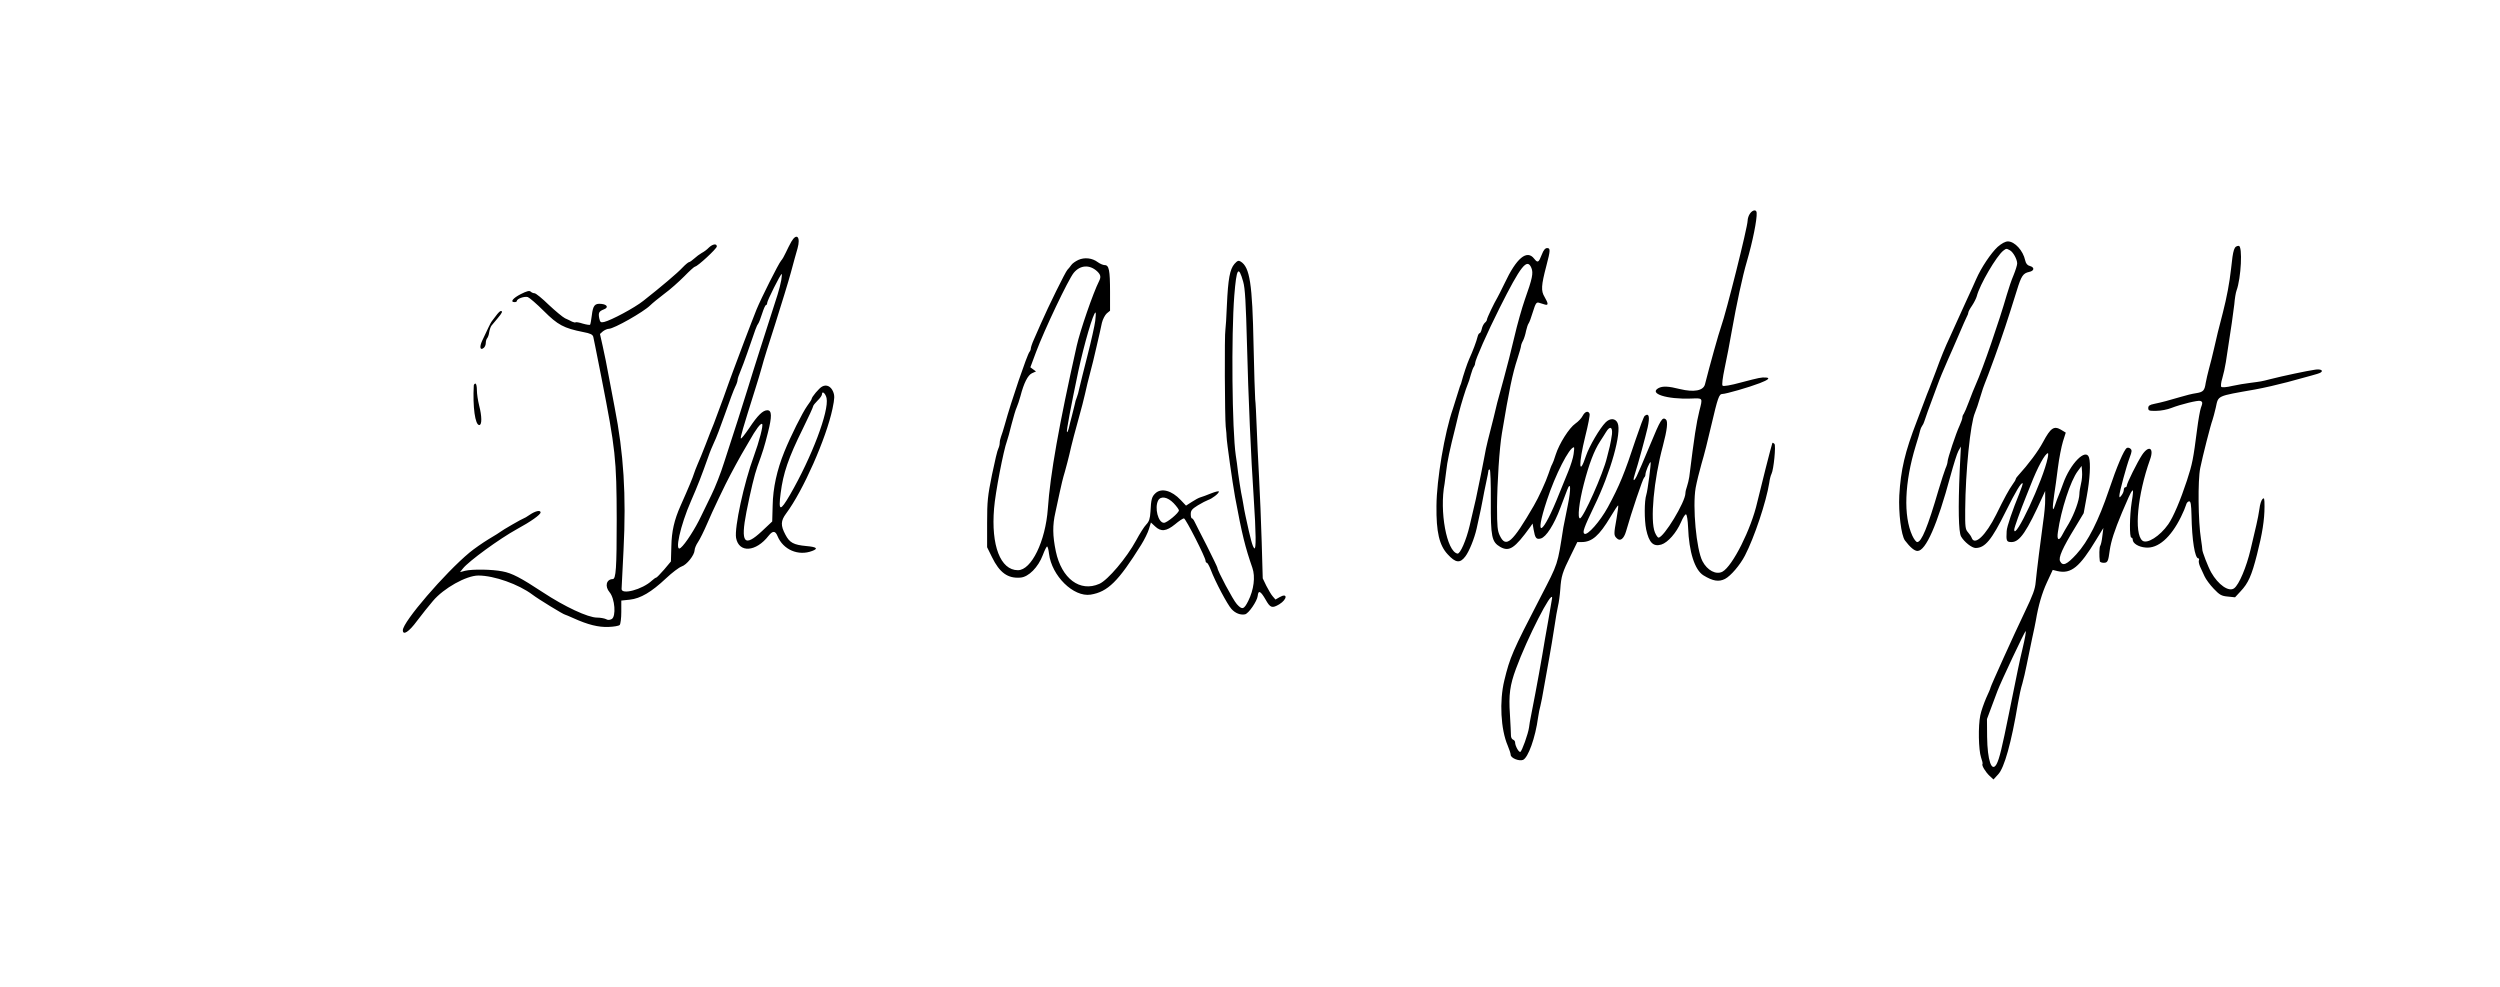
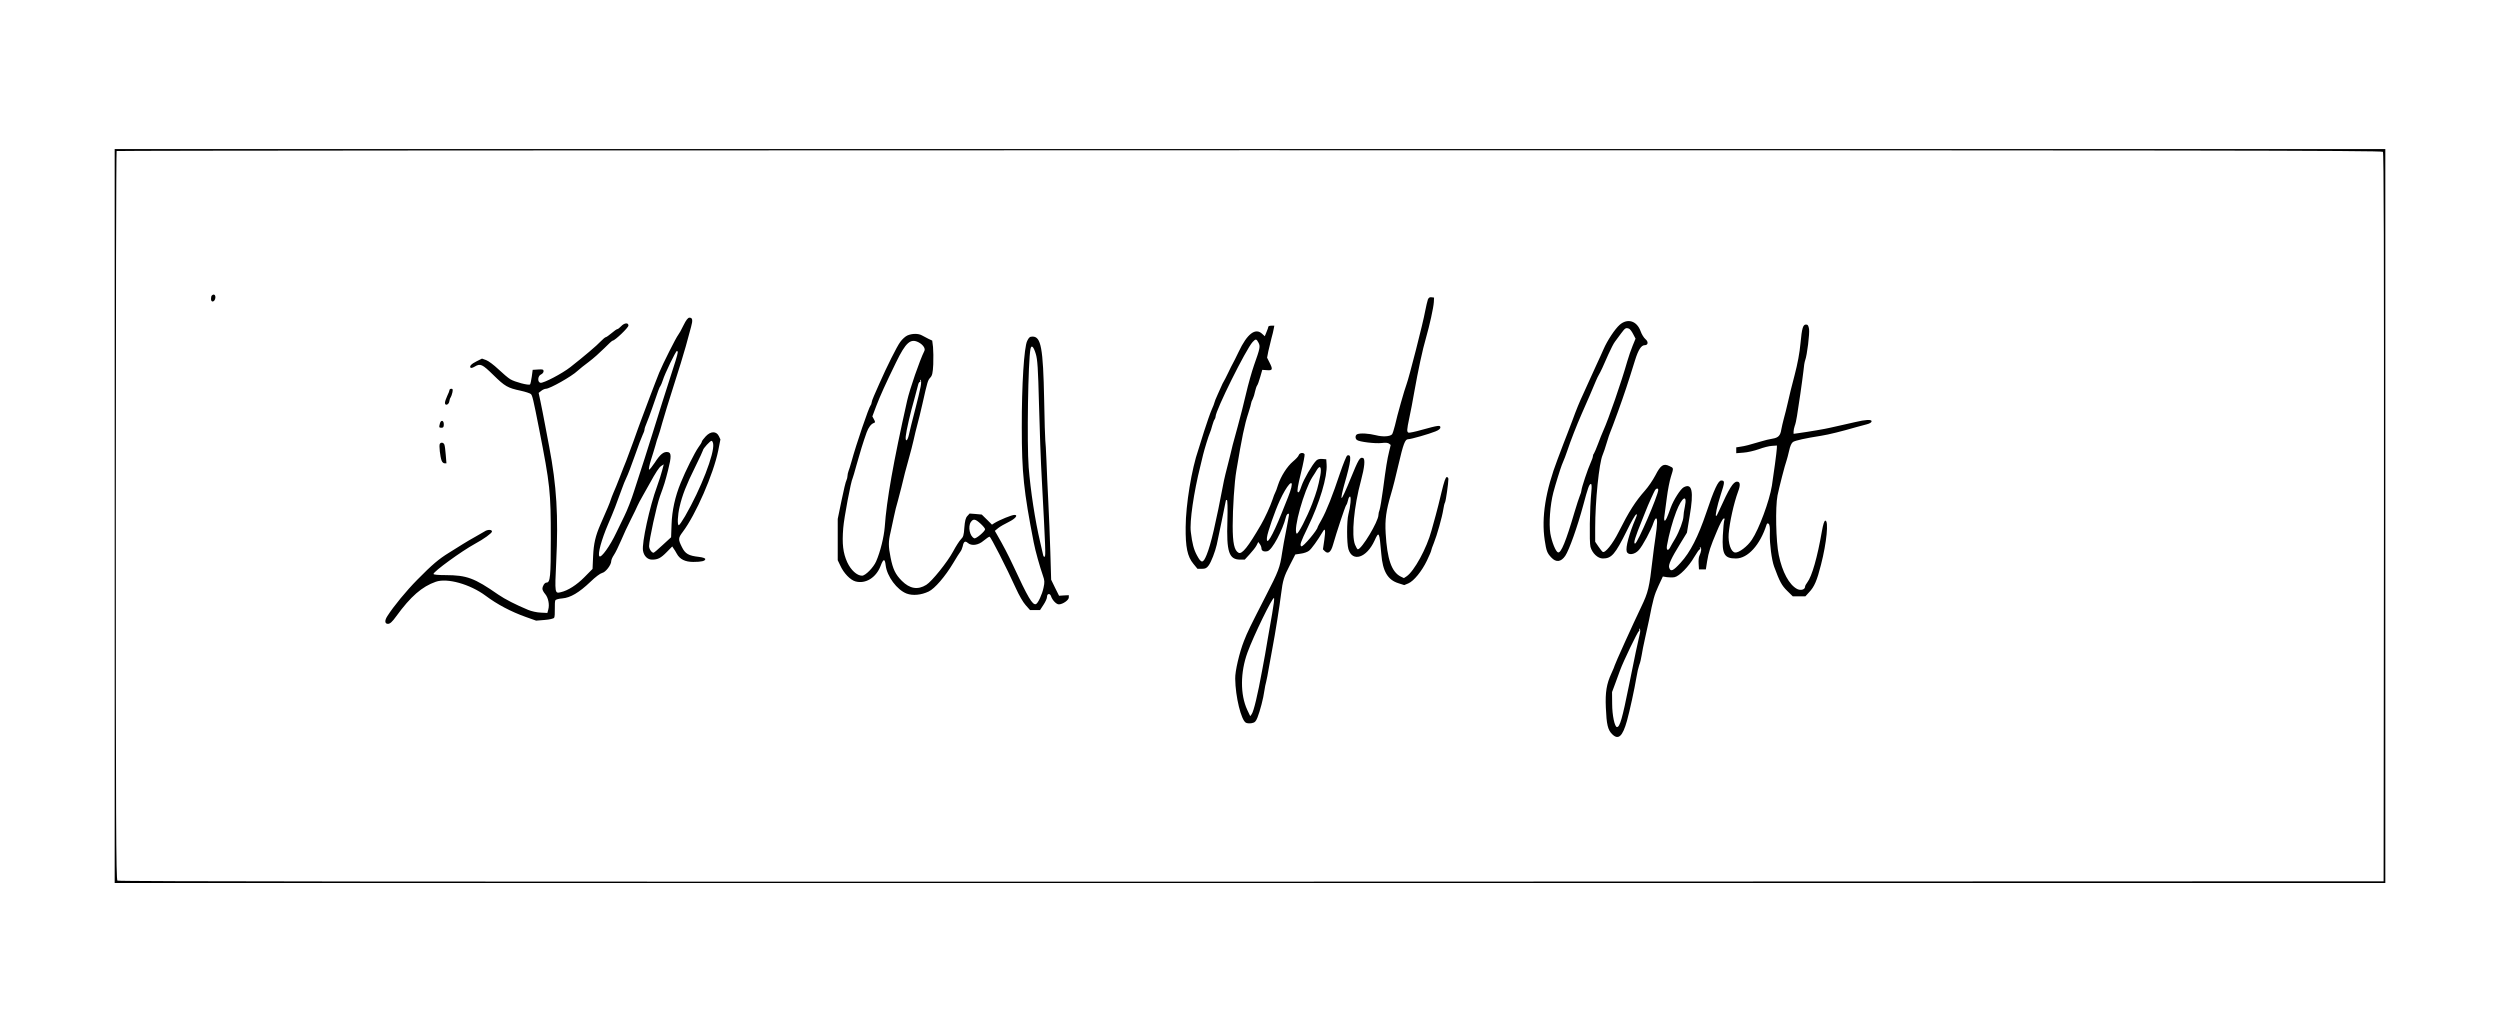
- <svg xmlns="http://www.w3.org/2000/svg" viewBox="0 0 1688 666" role="img" aria-label="The AI Agent Agent">
-   <g transform="translate(0,666) scale(0.1,-0.1)" fill="#000000" stroke="none">
-     <path d="M11816 5218 c-9 -12 -16 -34 -16 -48 -1 -47 -145 -621 -179 -715 -15 -41 -77 -263 -109 -390 -11 -43 -74 -55 -169 -32 -79 20 -116 21 -144 7 -69 -37 54 -77 219 -71 82 3 79 7 56 -84 -20 -81 -34 -171 -68 -445 -3 -20 -10 -48 -15 -63 -6 -16 -11 -37 -11 -47 0 -59 -146 -300 -182 -300 -5 0 -16 16 -24 35 -33 79 -8 355 54 585 29 110 35 165 20 178 -24 19 -36 -1 -107 -173 -39 -94 -79 -188 -90 -210 -22 -43 -28 -32 -11 19 18 54 71 249 85 310 16 73 9 100 -20 78 -6 -4 -32 -74 -60 -157 -76 -231 -110 -314 -189 -460 -52 -95 -137 -192 -158 -179 -15 9 -3 42 66 186 112 230 187 499 158 562 -15 33 -51 34 -81 4 -39 -39 -110 -160 -132 -225 -49 -148 -52 -58 -5 132 19 75 32 143 29 151 -9 23 -31 16 -47 -14 -8 -16 -30 -39 -49 -52 -42 -29 -109 -135 -133 -210 -9 -30 -20 -59 -24 -65 -4 -5 -15 -35 -25 -65 -16 -49 -67 -161 -99 -215 -145 -250 -188 -288 -229 -202 -16 32 -19 62 -19 195 1 165 16 396 33 497 49 293 71 401 105 504 13 40 24 79 24 85 0 6 6 23 14 37 7 14 16 43 20 65 5 21 12 44 17 50 5 6 18 41 29 78 18 58 24 67 41 62 10 -3 28 -9 39 -12 26 -8 25 6 -1 51 -25 41 -23 77 12 210 28 106 28 120 5 120 -12 0 -24 -13 -35 -42 -22 -57 -28 -60 -52 -30 -49 64 -120 5 -200 -166 -22 -45 -44 -89 -49 -97 -20 -33 -70 -137 -70 -147 0 -6 -6 -16 -14 -22 -8 -7 -18 -26 -21 -42 -4 -16 -10 -29 -15 -29 -4 0 -10 -10 -13 -22 -7 -31 -34 -102 -57 -152 -14 -32 -39 -105 -55 -166 -1 -3 -5 -12 -8 -20 -3 -8 -13 -40 -22 -70 -9 -30 -21 -66 -25 -80 -56 -161 -110 -478 -111 -656 -2 -176 19 -266 76 -327 53 -58 83 -62 119 -14 26 34 61 121 76 187 23 104 39 178 43 205 3 17 12 64 21 105 9 41 16 78 16 83 0 4 4 7 9 7 4 0 8 -96 7 -212 -1 -245 6 -277 64 -311 61 -34 97 -10 202 135 l16 23 7 -41 c10 -57 18 -68 48 -60 36 9 90 93 133 208 20 51 40 106 46 121 24 63 26 4 4 -103 -13 -63 -26 -131 -30 -150 -41 -260 -32 -235 -156 -475 -188 -363 -205 -403 -243 -560 -34 -140 -24 -330 23 -439 11 -26 20 -54 20 -62 0 -22 55 -45 83 -35 35 14 84 151 102 286 4 28 11 64 16 80 4 17 16 73 24 125 9 52 25 140 35 195 10 55 26 150 35 210 9 61 20 126 25 145 5 19 12 69 15 110 6 90 14 115 71 230 l44 90 29 0 c70 0 119 43 195 170 26 44 50 80 52 77 2 -2 -3 -41 -11 -88 -19 -105 -19 -114 1 -133 23 -24 48 -5 63 46 37 131 114 358 122 363 5 4 9 13 9 21 0 19 29 88 35 83 4 -5 -20 -193 -29 -219 -14 -42 -14 -171 -1 -235 19 -89 48 -118 102 -102 45 14 102 80 133 151 13 31 28 55 34 53 6 -2 12 -39 14 -88 6 -166 45 -288 104 -324 64 -39 103 -45 145 -24 39 20 102 94 135 158 63 121 144 364 164 491 3 24 10 51 15 60 15 29 31 192 20 203 -6 6 -12 9 -14 6 -3 -3 -85 -326 -102 -400 -41 -182 -167 -432 -235 -469 -43 -23 -103 9 -135 71 -41 78 -68 367 -46 495 7 38 25 112 40 164 16 52 45 167 65 255 45 192 53 215 76 215 23 0 180 45 252 73 58 22 73 36 41 38 -30 2 -44 -1 -166 -33 -73 -20 -121 -28 -126 -22 -6 5 0 52 14 119 13 61 35 173 48 250 32 180 72 369 102 470 39 134 69 283 66 328 -1 24 -27 21 -45 -5z m-1476 -367 c14 -35 7 -70 -45 -216 -19 -55 -51 -167 -70 -250 -19 -82 -51 -208 -71 -280 -20 -71 -40 -146 -45 -165 -4 -19 -15 -64 -24 -100 -40 -156 -47 -186 -52 -210 -2 -14 -18 -92 -34 -175 -28 -141 -37 -182 -76 -345 -23 -98 -64 -191 -82 -188 -73 14 -123 286 -87 473 2 11 7 49 11 85 6 60 24 145 62 295 8 33 19 78 24 100 12 49 47 163 59 190 5 11 15 40 21 65 7 25 16 49 21 54 4 6 8 16 8 24 0 21 84 211 165 372 144 287 186 340 215 271z m544 -1123 c-3 -24 -10 -61 -15 -83 -6 -22 -14 -56 -19 -75 -24 -105 -160 -409 -182 -410 -18 0 -6 109 26 232 35 135 69 225 110 288 13 19 30 47 40 63 26 43 45 35 40 -15z m-259 -134 c-3 -25 -20 -78 -36 -117 -17 -40 -43 -106 -60 -147 -113 -287 -175 -322 -84 -47 56 171 151 357 182 357 3 0 2 -21 -2 -46z m-145 -971 c0 -3 -12 -72 -26 -152 -14 -80 -33 -184 -40 -231 -8 -47 -19 -105 -23 -130 -5 -25 -16 -85 -25 -135 -9 -49 -22 -115 -28 -145 -6 -30 -13 -67 -14 -82 -6 -43 -48 -161 -59 -165 -11 -3 -35 42 -35 64 0 8 -6 16 -14 19 -8 3 -14 15 -14 27 0 12 -3 77 -7 144 -9 132 0 197 41 308 75 205 244 536 244 478z M5343 5028 c-10 -18 -27 -51 -37 -73 -10 -22 -24 -47 -32 -55 -18 -21 -134 -252 -166 -330 -14 -36 -52 -132 -83 -215 -31 -82 -64 -172 -75 -200 -10 -27 -40 -108 -65 -180 -26 -71 -55 -150 -65 -175 -11 -25 -35 -88 -55 -140 -20 -52 -45 -113 -55 -135 -9 -22 -21 -51 -25 -65 -6 -21 -35 -92 -90 -215 -43 -97 -60 -173 -62 -273 l-3 -103 -46 -55 c-26 -30 -50 -54 -53 -54 -4 0 -17 -9 -29 -20 -65 -61 -209 -99 -205 -55 1 11 7 128 13 260 19 375 1 654 -60 965 -5 25 -21 110 -36 190 -14 80 -35 181 -45 225 l-18 80 20 18 c12 9 30 17 40 17 34 0 235 114 279 158 14 14 57 49 95 78 39 28 99 82 135 118 35 36 68 66 73 66 16 0 147 121 147 136 0 21 -28 17 -54 -8 -12 -13 -34 -29 -48 -36 -14 -8 -37 -25 -51 -38 -14 -13 -30 -24 -35 -24 -4 0 -24 -16 -43 -36 -33 -36 -149 -134 -265 -225 -60 -48 -218 -132 -265 -143 -23 -5 -27 -2 -33 25 -7 37 -2 47 31 60 33 12 24 33 -16 37 -45 5 -57 -10 -65 -77 -4 -32 -9 -61 -12 -64 -3 -2 -25 1 -49 8 -24 8 -45 11 -48 9 -3 -3 -13 -1 -24 4 -10 5 -31 16 -48 23 -16 8 -65 49 -110 91 -44 43 -87 78 -96 78 -8 0 -20 5 -26 11 -8 8 -26 4 -67 -17 -53 -27 -74 -54 -41 -54 8 0 15 4 15 8 0 15 51 33 74 26 11 -4 60 -46 108 -94 94 -94 135 -116 266 -142 49 -9 64 -17 68 -33 4 -19 12 -56 55 -275 95 -485 102 -548 103 -955 0 -333 -5 -405 -27 -405 -43 -1 -55 -49 -21 -89 36 -43 45 -164 14 -181 -14 -7 -26 -8 -39 0 -11 5 -38 10 -60 10 -61 0 -219 74 -366 171 -149 98 -208 129 -272 141 -69 14 -204 16 -253 4 l-34 -9 20 25 c39 49 246 200 364 265 94 51 160 98 160 113 0 18 -35 10 -72 -15 -20 -14 -39 -25 -42 -25 -6 0 -150 -83 -156 -90 -3 -3 -39 -26 -80 -50 -41 -25 -100 -66 -130 -91 -166 -138 -450 -468 -450 -524 0 -38 41 -12 96 63 32 42 80 103 107 134 73 87 226 172 307 172 106 0 272 -59 365 -129 39 -30 211 -135 220 -135 2 0 28 -11 57 -24 97 -44 169 -62 237 -59 35 1 69 7 75 13 6 6 11 46 11 88 l0 77 57 6 c73 8 146 51 245 144 40 38 88 74 105 80 35 11 87 77 88 110 0 11 10 36 23 55 13 19 41 76 62 125 33 79 126 273 157 330 6 11 23 42 37 69 14 26 31 55 36 65 6 9 29 50 53 91 46 82 79 126 88 117 9 -8 -20 -119 -56 -217 -67 -182 -132 -483 -120 -552 19 -103 134 -96 220 15 28 35 45 34 60 -3 38 -92 141 -136 234 -100 43 16 30 27 -39 33 -87 8 -114 23 -142 77 -33 62 -32 93 5 143 114 152 271 508 313 707 15 72 15 89 4 116 -15 36 -45 50 -74 34 -20 -10 -71 -71 -71 -84 0 -3 -13 -25 -30 -47 -32 -45 -112 -205 -154 -309 -50 -123 -77 -245 -79 -363 l-3 -108 -69 -65 c-120 -112 -146 -81 -105 130 29 145 54 250 74 306 38 105 46 130 71 229 28 110 27 151 -4 151 -30 0 -65 -34 -122 -120 -30 -44 -55 -76 -57 -70 -3 9 12 62 98 335 16 50 36 117 45 150 8 33 49 164 90 290 40 127 88 282 105 345 17 63 37 137 45 163 22 78 -6 107 -42 45z m-68 -260 c-4 -23 -15 -67 -25 -98 -78 -243 -166 -517 -200 -630 -43 -138 -87 -277 -161 -503 -22 -71 -61 -170 -86 -220 -25 -51 -56 -114 -69 -142 -39 -83 -107 -189 -138 -214 -44 -37 -3 151 70 317 45 103 71 170 116 297 11 33 30 78 40 99 11 21 44 107 73 190 29 84 60 166 69 184 9 17 16 38 16 46 0 9 9 35 19 58 10 24 31 79 46 123 58 170 65 188 74 199 5 6 17 37 27 69 10 31 21 57 26 57 4 0 8 7 8 15 0 15 90 195 98 195 2 0 1 -19 -3 -42z m306 -796 c18 -87 -100 -399 -247 -653 -67 -115 -79 -113 -63 11 17 135 52 238 150 436 38 77 69 145 69 150 0 6 14 23 30 39 17 16 30 35 30 43 0 26 24 6 31 -26z M13488 4993 c-45 -42 -111 -140 -145 -218 -12 -27 -38 -86 -59 -130 -20 -44 -50 -109 -66 -145 -16 -36 -40 -87 -52 -115 -33 -70 -60 -136 -96 -235 -18 -47 -37 -98 -44 -115 -7 -16 -22 -55 -33 -85 -12 -30 -34 -91 -51 -135 -80 -207 -108 -327 -118 -500 -6 -116 13 -270 38 -304 35 -46 64 -71 85 -71 56 0 134 178 222 505 21 77 45 154 54 170 l17 30 -8 -160 c-11 -257 -8 -416 9 -447 21 -37 73 -78 98 -78 64 0 108 53 205 249 66 133 104 196 113 188 2 -3 -8 -33 -22 -68 -46 -112 -85 -226 -86 -255 -4 -67 -1 -74 33 -74 55 0 103 70 211 310 l16 35 0 -57 c1 -32 -6 -101 -14 -155 -13 -91 -45 -346 -50 -403 -4 -48 -18 -86 -75 -205 -72 -150 -230 -500 -230 -508 0 -4 -13 -35 -29 -69 -15 -35 -34 -88 -40 -118 -15 -71 -12 -234 5 -284 8 -22 12 -41 10 -44 -8 -8 20 -55 48 -81 l26 -24 32 35 c41 43 89 214 133 478 8 47 21 108 30 135 8 28 21 84 29 125 8 41 24 120 36 175 12 55 24 111 26 125 17 102 42 187 75 258 l39 84 32 -8 c92 -21 150 27 261 211 l49 80 -7 -55 c-3 -30 -10 -59 -14 -65 -7 -8 -8 -70 -3 -105 1 -5 13 -10 26 -10 27 0 31 9 41 85 9 61 31 131 83 255 76 180 85 189 65 68 -14 -90 -16 -238 -2 -238 5 0 9 -6 9 -13 0 -26 39 -50 87 -54 84 -8 170 67 239 207 15 30 30 66 34 80 3 14 13 25 21 25 11 0 14 -20 16 -95 3 -168 23 -290 46 -290 5 0 7 -6 4 -13 -3 -8 1 -27 8 -43 7 -16 21 -45 30 -65 9 -20 37 -58 62 -84 40 -42 52 -49 95 -53 l49 -5 38 41 c51 54 74 105 110 247 36 140 51 235 51 325 0 56 -2 62 -14 50 -8 -8 -17 -37 -20 -64 -4 -28 -13 -77 -21 -110 -8 -34 -25 -108 -39 -166 -28 -119 -78 -238 -111 -262 -36 -27 -108 24 -155 107 -21 37 -62 143 -60 155 1 3 -4 34 -9 70 -19 118 -22 396 -5 480 16 79 70 291 83 325 4 11 14 49 22 83 18 83 3 76 264 122 61 11 160 34 220 50 61 17 133 37 161 44 27 7 56 16 62 20 23 14 1 26 -36 20 -51 -7 -217 -42 -307 -65 -53 -14 -60 -15 -130 -24 -33 -4 -89 -13 -124 -21 -36 -9 -68 -11 -73 -6 -4 4 -2 30 7 58 8 27 19 76 24 109 38 246 50 329 57 390 3 39 10 80 15 93 31 83 42 302 15 302 -31 -1 -38 -21 -52 -156 -10 -91 -29 -193 -55 -294 -23 -85 -49 -193 -59 -240 -11 -47 -26 -110 -35 -140 -8 -30 -18 -73 -22 -95 -8 -53 -16 -62 -66 -70 -23 -3 -71 -15 -107 -26 -78 -23 -122 -35 -175 -46 -31 -6 -40 -13 -40 -28 0 -18 6 -20 55 -19 30 0 75 9 100 19 64 25 182 54 197 48 16 -6 16 -14 3 -48 -5 -14 -17 -79 -25 -143 -26 -202 -32 -234 -69 -347 -43 -131 -92 -247 -126 -295 -56 -80 -144 -136 -175 -110 -57 48 -33 309 52 547 29 79 -8 100 -54 31 -31 -47 -103 -191 -103 -208 0 -5 -4 -10 -10 -10 -5 0 -10 -8 -10 -17 0 -10 -7 -27 -15 -37 -13 -17 -15 -18 -15 -3 0 24 48 201 70 259 15 39 16 49 4 59 -7 6 -18 8 -24 4 -19 -12 -67 -124 -121 -285 -69 -204 -140 -346 -219 -432 -64 -70 -92 -83 -110 -48 -13 24 15 88 102 230 l57 95 21 115 c21 113 27 223 15 261 -21 66 -127 -41 -175 -177 -12 -33 -25 -68 -30 -79 -5 -11 -16 -40 -24 -65 -18 -55 -20 -27 -6 70 6 36 17 118 25 182 8 64 24 144 34 177 l19 60 -33 20 c-47 27 -69 12 -120 -83 -34 -64 -96 -147 -172 -231 -7 -7 -13 -17 -13 -20 0 -4 -8 -19 -19 -33 -27 -38 -57 -93 -113 -207 -70 -140 -145 -212 -165 -157 -3 9 -15 27 -26 39 -17 19 -19 36 -18 153 2 256 35 583 66 653 8 18 24 66 36 107 12 41 26 82 30 90 4 8 35 90 68 181 56 156 82 234 149 449 30 98 42 115 83 124 35 7 38 31 5 40 -17 4 -27 16 -32 38 -14 66 -70 127 -116 128 -18 0 -42 -13 -70 -37z m83 -23 c22 -12 49 -61 49 -89 0 -11 -11 -46 -24 -78 -14 -32 -34 -92 -46 -133 -51 -178 -163 -503 -209 -605 -10 -22 -31 -74 -46 -115 -15 -41 -32 -79 -36 -85 -5 -5 -9 -16 -9 -24 0 -8 -9 -33 -19 -55 -24 -51 -81 -222 -81 -243 0 -8 -6 -29 -14 -46 -7 -18 -28 -81 -46 -142 -75 -257 -116 -355 -145 -355 -7 0 -22 19 -33 43 -61 133 -53 359 23 607 15 47 28 93 30 104 2 10 8 23 13 30 5 6 12 20 15 31 5 18 27 79 87 240 19 53 39 100 74 180 13 28 44 100 70 160 26 61 51 118 56 127 6 10 10 22 10 27 0 6 11 27 25 47 14 21 28 49 32 63 19 78 135 275 180 309 20 15 20 15 44 2z m255 -1402 c-29 -146 -226 -568 -226 -484 0 13 41 127 81 226 12 30 25 64 30 75 46 119 98 215 117 215 2 0 2 -14 -2 -32z m225 -174 c-6 -24 -11 -55 -11 -71 -1 -41 -33 -131 -71 -197 -19 -31 -40 -68 -47 -82 -22 -40 -35 -29 -27 24 21 150 86 348 134 411 l26 35 3 -39 c2 -21 -1 -58 -7 -81z m-376 -1026 c-3 -18 -12 -60 -20 -93 -18 -74 -33 -148 -90 -430 -48 -237 -65 -308 -84 -344 -33 -60 -62 24 -64 184 l-1 120 28 75 c15 41 35 93 43 115 22 59 185 405 191 405 1 0 0 -15 -3 -32z M7281 4905 c-19 -9 -41 -24 -48 -35 -7 -10 -19 -25 -26 -32 -13 -13 -128 -246 -179 -363 -15 -33 -36 -81 -47 -107 -12 -26 -21 -54 -21 -61 0 -7 -4 -17 -9 -23 -15 -17 -124 -335 -166 -489 -9 -33 -21 -70 -26 -83 -5 -13 -9 -32 -9 -43 0 -10 -4 -27 -9 -37 -6 -9 -25 -89 -43 -177 -29 -143 -33 -178 -33 -325 l0 -165 33 -67 c51 -105 107 -145 192 -138 55 4 120 70 151 152 12 32 25 58 29 58 4 0 10 -22 13 -49 18 -149 165 -294 281 -276 116 19 187 89 341 336 22 35 46 84 53 108 l13 43 28 -26 c40 -38 76 -34 135 14 26 22 53 40 60 40 12 -1 147 -266 146 -287 0 -7 4 -13 9 -13 4 0 16 -21 26 -47 30 -80 113 -236 140 -265 26 -29 61 -42 91 -36 24 4 82 89 86 124 4 41 19 35 53 -24 32 -57 44 -61 93 -32 55 34 57 80 2 48 l-28 -16 -19 22 c-10 11 -29 44 -43 71 l-24 50 -7 245 c-4 135 -12 333 -18 440 -6 107 -13 260 -16 340 -3 80 -7 163 -10 185 -2 22 -7 186 -11 365 -8 414 -25 526 -87 564 -15 9 -22 6 -42 -16 -31 -36 -43 -101 -51 -278 -3 -80 -8 -154 -10 -165 -7 -31 -4 -594 2 -655 4 -30 6 -62 6 -70 1 -36 39 -304 57 -405 47 -254 69 -341 117 -479 21 -60 10 -148 -28 -224 -29 -58 -41 -61 -77 -21 -25 27 -131 226 -131 245 0 4 -32 70 -71 148 -40 77 -77 151 -83 163 -6 13 -14 23 -18 23 -5 0 -8 13 -8 29 0 24 8 34 48 59 26 16 58 32 69 36 27 9 73 44 73 57 0 5 -24 -1 -52 -12 -29 -12 -62 -24 -73 -27 -11 -3 -37 -17 -58 -31 l-39 -25 -36 38 c-60 64 -130 83 -170 46 -25 -23 -30 -41 -34 -125 -3 -47 -9 -66 -28 -86 -14 -14 -45 -63 -69 -108 -64 -118 -191 -268 -248 -293 -131 -58 -255 35 -294 219 -22 106 -23 176 -3 263 8 36 21 97 29 135 8 39 23 102 35 140 11 39 24 90 30 115 13 60 47 190 70 270 11 36 26 99 36 140 9 41 24 104 34 140 10 36 30 117 44 180 15 63 31 135 36 160 6 25 21 53 33 64 l22 18 0 127 c0 147 -7 181 -36 181 -11 0 -32 9 -47 20 -37 28 -89 34 -131 15z m127 -77 c24 -23 27 -38 13 -66 -40 -79 -128 -334 -151 -437 -120 -535 -179 -868 -195 -1100 -16 -220 -111 -415 -202 -415 -118 0 -182 167 -161 417 8 105 64 394 87 455 5 13 19 64 31 113 13 50 28 101 35 115 6 14 18 48 25 75 23 89 50 142 78 155 l27 12 -19 14 -19 14 38 102 c57 152 218 491 255 536 44 53 107 57 158 10z m986 -70 c13 -45 18 -138 26 -435 8 -325 27 -761 45 -1023 16 -242 17 -355 4 -342 -12 11 -24 55 -59 217 -6 28 -13 64 -15 80 -3 17 -9 53 -15 80 -5 28 -14 86 -20 130 -5 44 -12 98 -16 120 -25 171 -31 810 -10 1080 15 186 28 206 60 93z m-999 -265 c-4 -31 -27 -135 -52 -232 -25 -97 -49 -196 -55 -221 -5 -25 -13 -54 -18 -65 -5 -11 -11 -31 -13 -45 -3 -14 -12 -50 -20 -80 -8 -30 -18 -68 -21 -84 -4 -15 -9 -26 -12 -23 -5 5 27 174 77 412 39 181 101 395 116 395 3 0 2 -26 -2 -57z m529 -1230 c20 -21 36 -43 36 -49 0 -17 -80 -84 -101 -84 -39 0 -65 101 -39 151 18 32 63 24 104 -18z M3349 4528 c-13 -18 -26 -35 -29 -38 -5 -5 -27 -50 -65 -132 -19 -41 -13 -67 11 -47 8 6 14 21 14 33 0 12 4 26 9 32 5 5 12 23 14 41 3 17 10 38 16 45 6 7 24 29 41 49 32 38 36 49 21 49 -5 0 -20 -15 -32 -32z M3199 4058 c-8 -145 9 -268 37 -268 19 0 18 60 -1 133 -8 32 -15 78 -15 102 0 25 -4 45 -10 45 -5 0 -10 -6 -11 -12z" />
+ <svg xmlns="http://www.w3.org/2000/svg" viewBox="0 0 2180 900" role="img" aria-label="The AI Agent Agent">
+   <g transform="translate(0,900) scale(0.1,-0.1)" fill="#000000" stroke="none">
+     <path d="M1000 4500 l0 -3200 9900 0 9900 0 0 3200 0 3200 -9900 0 -9900 0 0 -3200z m19779 3176 c8 -10 10 -849 9 -3187 l-3 -3174 -9874 -3 c-7292 -1 -9877 1 -9887 9 -12 10 -14 529 -14 3184 0 1744 3 3175 7 3178 3 4 4449 7 9878 7 8292 0 9874 -2 9884 -14z M1847 6423 c-4 -3 -7 -17 -7 -30 0 -35 34 -26 38 10 3 26 -14 37 -31 20z M12451 6388 c-5 -13 -15 -59 -24 -103 -17 -97 -142 -585 -162 -636 -17 -44 -81 -268 -101 -359 -9 -36 -20 -70 -25 -77 -18 -20 -81 -24 -142 -8 -60 15 -133 20 -161 9 -19 -7 -21 -38 -3 -51 20 -16 161 -33 216 -26 32 4 56 2 64 -6 l14 -11 -14 -58 c-17 -70 -27 -132 -53 -329 -11 -84 -25 -164 -30 -179 -6 -14 -10 -34 -10 -44 0 -57 -146 -300 -180 -300 -4 0 -15 18 -24 40 -33 82 -10 332 52 560 31 116 38 188 18 196 -28 11 -39 -9 -111 -185 -38 -94 -72 -168 -76 -164 -5 5 6 55 22 113 62 215 68 273 27 258 -7 -3 -35 -72 -63 -154 -64 -193 -119 -331 -161 -406 -19 -33 -34 -62 -34 -64 0 -24 -128 -176 -142 -168 -16 10 -8 34 56 166 103 212 172 443 164 548 l-3 45 -35 3 c-24 2 -41 -3 -53 -15 -36 -37 -107 -160 -128 -221 -15 -46 -24 -61 -32 -53 -8 8 0 55 27 165 21 85 35 159 32 165 -11 18 -44 13 -51 -8 -3 -11 -26 -35 -50 -55 -51 -43 -106 -129 -131 -206 -9 -30 -20 -59 -24 -65 -4 -5 -15 -35 -25 -65 -16 -49 -67 -161 -99 -215 -113 -195 -166 -261 -196 -245 -37 20 -51 85 -51 234 0 152 15 384 32 481 49 293 71 401 105 504 13 40 24 79 24 85 0 6 6 23 14 37 7 14 16 43 20 65 5 21 12 44 17 51 6 6 18 40 28 75 l18 63 42 -3 c49 -4 52 7 20 69 l-20 40 11 57 c7 31 19 82 27 112 8 30 18 67 20 83 l5 27 -26 0 c-14 0 -26 -4 -26 -9 0 -5 -7 -25 -16 -46 l-15 -37 -23 21 c-59 56 -131 0 -205 -157 -23 -48 -46 -94 -51 -102 -5 -8 -23 -44 -40 -80 -17 -36 -36 -72 -41 -80 -5 -8 -12 -22 -15 -30 -4 -8 -20 -43 -35 -78 -16 -35 -29 -67 -29 -72 0 -5 -11 -33 -24 -62 -13 -29 -42 -114 -66 -188 -23 -74 -46 -146 -50 -160 -59 -169 -110 -481 -111 -675 -2 -176 15 -258 67 -321 l36 -44 39 0 c30 0 42 6 59 30 22 30 56 119 70 180 8 34 80 383 80 388 0 1 4 2 9 2 5 0 7 -75 4 -179 -9 -275 13 -341 113 -341 l38 0 44 48 c24 26 51 60 59 76 l15 30 14 -19 c8 -10 14 -27 14 -37 0 -22 22 -32 53 -24 40 10 131 180 161 300 6 24 26 37 26 17 0 -5 -11 -65 -24 -133 -14 -68 -30 -157 -36 -198 -19 -129 -30 -159 -144 -380 -136 -266 -157 -308 -189 -390 -39 -99 -78 -264 -76 -328 2 -159 52 -361 93 -384 10 -6 33 -7 51 -4 27 5 36 14 50 49 22 55 52 169 60 232 4 28 11 64 16 80 4 17 16 73 24 125 9 52 23 129 31 170 23 119 64 377 75 470 15 120 25 153 78 255 l46 90 47 7 c26 3 58 14 72 25 21 15 76 91 122 169 20 34 24 10 12 -74 l-12 -82 16 -16 c29 -29 54 -9 72 56 30 106 105 332 114 344 6 6 13 26 17 44 3 17 11 32 17 32 12 0 4 -89 -14 -155 -15 -56 -15 -251 0 -303 35 -117 159 -77 228 74 39 86 42 79 59 -117 12 -151 56 -226 150 -255 l50 -16 36 15 c47 20 117 105 162 199 20 42 37 81 37 87 0 5 11 36 24 68 26 64 71 222 82 293 3 24 10 51 15 60 7 14 29 165 29 203 0 9 -6 17 -14 17 -10 0 -24 -40 -46 -132 -17 -73 -40 -164 -51 -203 -10 -38 -27 -97 -36 -130 -42 -157 -152 -357 -218 -401 l-23 -15 -29 14 c-79 41 -117 152 -130 377 -7 120 4 198 46 340 16 52 45 167 65 255 43 185 58 225 85 225 24 0 182 45 238 68 28 11 43 23 43 35 0 21 -16 19 -165 -22 -55 -16 -106 -26 -112 -24 -17 7 -16 23 6 128 11 50 31 153 44 230 32 180 72 369 102 470 31 108 65 261 68 310 l2 40 -22 3 c-16 2 -25 -3 -32 -20z m-1477 -376 c17 -33 14 -48 -39 -197 -19 -55 -51 -167 -70 -250 -19 -82 -51 -208 -71 -280 -20 -71 -40 -146 -45 -165 -4 -19 -15 -64 -24 -100 -40 -156 -47 -186 -52 -210 -74 -388 -114 -557 -151 -648 -31 -76 -46 -77 -85 -4 -27 50 -41 102 -53 203 -12 89 26 348 83 574 8 33 19 78 24 100 12 49 47 163 59 190 5 11 15 40 21 65 7 25 16 49 21 54 4 6 8 16 8 24 0 53 265 587 323 650 27 29 33 28 51 -6z m539 -1159 c-20 -101 -30 -136 -71 -246 -45 -117 -124 -271 -135 -260 -33 32 65 381 137 493 13 19 31 48 40 64 28 45 42 20 29 -51z m-253 -105 c-4 -18 -17 -55 -28 -83 -11 -27 -36 -90 -56 -140 -82 -204 -137 -295 -128 -211 5 45 69 229 112 322 61 133 121 199 100 112z m-167 -1100 c-13 -73 -30 -173 -39 -223 -8 -49 -19 -110 -23 -135 -5 -25 -16 -85 -25 -135 -39 -214 -73 -356 -91 -382 l-13 -18 -26 55 c-62 133 -61 327 2 500 53 146 218 484 231 475 5 -2 -3 -64 -16 -137z M5960 6163 c-18 -38 -39 -75 -46 -83 -18 -22 -135 -254 -166 -330 -14 -36 -52 -132 -83 -215 -31 -82 -64 -172 -75 -200 -10 -27 -40 -108 -65 -180 -26 -71 -55 -150 -65 -175 -11 -25 -35 -88 -55 -140 -20 -52 -45 -113 -55 -135 -9 -22 -21 -51 -25 -65 -6 -21 -29 -77 -90 -215 -42 -97 -58 -164 -63 -273 l-5 -113 -71 -72 c-67 -68 -144 -117 -206 -131 -52 -13 -53 -10 -40 260 20 406 4 668 -61 1009 -5 28 -21 111 -35 185 -14 74 -32 168 -41 209 l-16 75 23 18 c12 10 31 18 41 18 33 0 225 108 275 156 16 15 61 51 99 79 39 29 99 83 135 119 35 36 68 66 73 66 19 0 137 113 137 131 0 28 -36 24 -64 -6 -13 -14 -28 -25 -33 -25 -5 0 -28 -16 -50 -35 -23 -19 -45 -35 -50 -35 -5 0 -25 -16 -44 -36 -33 -36 -149 -134 -265 -225 -71 -56 -235 -142 -261 -137 -28 5 -25 60 5 73 12 5 22 18 22 28 0 15 -7 18 -47 15 l-48 -3 -8 -60 c-5 -33 -11 -63 -15 -67 -11 -11 -133 21 -172 45 -19 11 -66 51 -105 88 -38 36 -86 72 -106 79 l-36 13 -48 -24 c-46 -23 -64 -43 -51 -56 4 -4 20 1 35 10 50 30 66 22 164 -74 100 -98 124 -112 237 -136 41 -9 81 -22 89 -29 13 -12 21 -44 72 -304 96 -489 102 -549 102 -955 0 -334 -5 -385 -37 -385 -17 0 -36 -30 -36 -55 0 -10 11 -30 24 -45 27 -32 39 -92 27 -135 l-8 -30 -59 3 c-32 1 -81 12 -109 24 -106 44 -202 93 -260 133 -210 146 -275 169 -458 170 -68 0 -107 4 -107 10 0 21 245 199 360 262 78 42 150 94 150 108 0 19 -39 19 -66 0 -12 -7 -48 -28 -80 -46 -32 -18 -81 -46 -109 -64 -27 -17 -81 -51 -120 -75 -89 -55 -144 -101 -277 -236 -94 -95 -206 -231 -260 -316 -26 -40 -23 -68 5 -68 18 0 37 17 73 67 125 172 224 258 344 300 100 35 299 -21 435 -122 100 -75 221 -139 350 -185 l90 -32 74 6 c42 3 79 12 83 19 5 6 7 41 6 77 -1 36 1 70 5 76 3 6 31 14 61 16 70 6 145 50 244 144 44 43 86 74 103 78 30 6 79 70 79 103 0 10 10 34 23 53 13 19 41 76 62 125 21 50 59 133 86 185 26 52 53 106 58 120 6 14 26 52 45 85 19 33 45 80 59 105 57 104 83 143 103 157 l22 14 -14 -53 c-7 -29 -27 -91 -44 -138 -65 -176 -135 -498 -123 -562 8 -47 40 -78 79 -78 50 0 76 13 128 66 l48 49 11 -17 c7 -9 20 -30 29 -47 26 -48 73 -71 143 -71 72 0 105 8 105 25 0 7 -21 15 -56 19 -90 10 -119 27 -148 86 -33 66 -33 78 7 131 114 151 268 504 310 710 l19 97 -13 28 c-22 46 -71 46 -115 -1 -19 -20 -34 -41 -34 -46 0 -5 -13 -28 -30 -50 -32 -45 -112 -205 -154 -309 -49 -119 -76 -242 -80 -363 l-4 -112 -73 -67 c-40 -38 -76 -68 -80 -68 -17 0 -39 33 -39 58 0 54 66 354 94 432 38 103 46 130 71 228 31 122 30 156 -3 160 -35 5 -66 -20 -112 -92 -24 -36 -46 -63 -50 -61 -5 3 3 40 16 83 14 42 31 100 39 127 7 28 18 63 24 78 6 16 23 70 36 120 14 51 59 196 99 322 41 127 89 282 106 345 17 63 38 139 46 169 17 60 13 81 -14 81 -13 0 -29 -20 -52 -67z m-50 -236 c0 -8 -9 -40 -19 -73 -74 -228 -166 -520 -201 -634 -43 -138 -87 -277 -161 -503 -22 -71 -61 -170 -86 -220 -25 -51 -56 -114 -69 -142 -54 -115 -131 -222 -147 -206 -17 17 18 146 76 281 48 111 74 179 119 305 11 33 30 78 40 99 11 21 44 107 73 190 29 84 60 166 69 184 9 17 16 38 16 46 0 9 9 35 19 58 10 24 31 79 46 123 58 170 65 188 74 199 4 6 14 29 21 51 16 54 113 255 123 255 4 0 7 -6 7 -13z m309 -798 c12 -84 -107 -391 -245 -630 -25 -43 -50 -79 -55 -79 -14 0 -10 88 7 160 23 101 59 193 135 346 38 77 69 144 69 148 0 14 64 84 75 82 6 -1 12 -13 14 -27z M14124 6168 c-42 -37 -108 -137 -141 -213 -12 -27 -38 -86 -59 -130 -20 -44 -50 -109 -66 -145 -16 -36 -40 -87 -52 -115 -33 -70 -60 -136 -96 -235 -18 -47 -37 -98 -44 -115 -7 -16 -22 -55 -33 -85 -12 -30 -34 -91 -51 -135 -105 -274 -142 -507 -112 -706 14 -94 21 -112 58 -151 41 -44 84 -39 121 15 34 50 107 256 157 442 40 150 52 185 67 185 6 0 8 -23 4 -62 -15 -151 -19 -444 -8 -487 16 -56 64 -101 108 -101 76 0 107 36 209 242 37 76 73 139 81 142 10 4 9 -3 -3 -32 -58 -135 -90 -256 -79 -291 11 -35 68 -29 105 12 32 34 109 176 129 240 7 20 17 37 22 37 13 0 11 -55 -5 -163 -8 -50 -19 -139 -26 -197 -28 -244 -37 -284 -99 -413 -71 -148 -231 -501 -231 -510 0 -4 -13 -35 -29 -70 -42 -91 -54 -164 -48 -298 6 -146 17 -194 55 -231 54 -54 91 -20 129 116 25 90 65 274 83 381 6 39 17 86 24 105 8 19 17 58 21 85 4 28 18 97 31 155 13 58 28 128 34 155 34 175 46 219 81 294 l39 84 36 -6 c20 -3 50 -3 66 0 41 8 124 92 172 176 22 37 43 67 48 67 5 0 6 5 2 12 -4 6 -3 8 4 5 11 -7 7 -38 -9 -73 -6 -11 -9 -42 -7 -70 l3 -49 30 0 30 0 11 70 c14 83 27 125 86 264 24 58 49 106 57 109 10 3 12 0 7 -14 -4 -11 -10 -71 -13 -134 -8 -164 13 -200 114 -200 104 0 211 118 267 294 5 13 10 16 19 8 9 -8 12 -35 10 -91 -2 -84 16 -223 37 -281 48 -131 67 -166 114 -212 l49 -48 55 0 55 0 32 35 c46 48 69 102 104 240 50 195 68 385 38 385 -9 0 -19 -30 -30 -92 -39 -226 -87 -394 -127 -446 -11 -14 -20 -31 -20 -38 0 -25 -37 -36 -69 -20 -69 36 -130 148 -160 296 -25 117 -31 418 -11 520 13 65 65 268 79 305 4 11 14 49 22 84 9 42 21 68 34 77 20 13 110 33 245 54 69 11 177 38 305 75 28 8 69 19 93 25 27 7 42 16 42 27 0 17 -52 14 -145 -8 -22 -5 -71 -16 -110 -25 -38 -8 -87 -19 -107 -24 -35 -9 -187 -35 -275 -47 l-43 -6 0 21 c0 11 5 33 10 48 6 14 15 54 20 88 5 33 18 120 29 191 10 72 23 162 27 200 3 39 10 80 15 93 17 44 40 235 34 273 -5 30 -11 39 -26 39 -27 0 -36 -28 -49 -166 -7 -79 -25 -176 -51 -275 -23 -85 -49 -192 -59 -239 -11 -47 -26 -110 -35 -140 -8 -30 -18 -73 -22 -95 -8 -53 -26 -72 -76 -80 -23 -3 -71 -15 -107 -26 -97 -29 -131 -38 -172 -44 l-38 -6 0 -25 0 -26 63 5 c34 2 94 16 134 30 39 15 91 28 115 29 l43 3 -1 -25 c-1 -28 -28 -230 -43 -325 -22 -135 -112 -378 -175 -472 -38 -58 -114 -115 -146 -111 -36 4 -62 81 -56 163 8 100 45 268 82 368 22 58 19 87 -9 87 -33 0 -68 -57 -156 -252 -12 -27 -23 -48 -26 -48 -11 0 8 87 39 184 37 113 38 126 5 126 -26 0 -63 -79 -130 -280 -71 -210 -140 -346 -224 -437 -66 -73 -88 -82 -100 -42 -8 24 19 82 97 209 l58 95 24 145 c37 217 21 290 -52 251 -28 -15 -88 -109 -113 -177 -33 -92 -43 -114 -53 -114 -5 0 -6 19 -2 43 3 23 13 95 21 159 8 64 24 145 35 180 25 80 26 76 -13 94 -51 25 -76 9 -122 -81 -22 -42 -63 -102 -91 -133 -83 -94 -138 -179 -230 -362 -52 -104 -119 -187 -139 -172 -6 4 -22 25 -38 48 l-27 40 0 120 c0 233 34 567 65 637 8 18 24 66 36 107 12 41 26 82 30 90 4 8 35 90 68 181 56 156 83 236 149 449 28 90 54 130 84 130 30 0 34 30 6 53 -14 12 -33 43 -42 69 -33 91 -114 115 -182 56z m81 -34 c9 -4 25 -25 36 -47 l21 -40 -25 -61 c-14 -33 -35 -95 -47 -136 -51 -180 -163 -503 -209 -605 -10 -22 -31 -74 -46 -115 -15 -41 -32 -79 -36 -85 -5 -5 -9 -16 -9 -24 0 -8 -9 -33 -19 -55 -24 -51 -81 -222 -81 -243 0 -8 -6 -29 -14 -46 -7 -18 -28 -81 -46 -142 -75 -256 -118 -360 -144 -352 -20 6 -54 90 -67 165 -14 84 -2 250 26 357 18 69 62 210 74 240 23 54 34 84 48 125 27 82 82 223 127 325 35 79 108 246 123 285 8 19 19 42 24 50 13 21 42 82 84 180 21 47 46 96 57 110 10 14 35 46 54 73 36 48 41 51 69 41z m255 -1406 c-1 -48 -182 -468 -202 -468 -17 0 -2 50 63 210 12 30 25 64 30 75 19 51 74 171 82 183 5 6 13 12 18 12 5 0 9 -6 9 -12z m232 -146 c-7 -32 -12 -69 -12 -83 -1 -38 -35 -130 -71 -193 -19 -31 -40 -68 -47 -82 -18 -32 -33 -21 -26 19 18 100 48 210 81 296 50 129 99 157 75 43z m-393 -1109 c-15 -61 -47 -212 -94 -448 -59 -293 -80 -365 -105 -365 -20 0 -42 103 -42 203 l-1 102 28 75 c15 41 34 93 42 115 28 77 154 339 165 343 4 2 5 9 2 14 -4 6 -2 8 3 5 7 -5 8 -19 2 -44z M7913 6075 c-17 -7 -46 -33 -63 -57 -29 -39 -117 -215 -182 -363 -15 -33 -36 -81 -47 -107 -12 -26 -21 -54 -21 -61 0 -7 -4 -17 -9 -23 -15 -17 -124 -335 -166 -489 -9 -33 -21 -70 -26 -83 -5 -13 -9 -32 -9 -43 0 -10 -4 -27 -9 -37 -6 -9 -25 -89 -43 -177 l-33 -160 0 -180 0 -180 22 -46 c30 -67 88 -127 133 -139 88 -24 179 33 218 133 25 67 38 69 45 8 11 -97 99 -215 183 -247 53 -20 127 -13 192 18 53 25 144 131 214 248 28 47 56 92 63 100 7 8 16 30 20 47 8 41 21 49 44 29 32 -29 92 -21 138 19 23 19 46 35 52 35 10 0 147 -268 231 -453 24 -54 61 -119 83 -143 l39 -44 43 0 44 0 30 46 c17 25 31 56 31 70 0 29 26 33 35 5 11 -34 46 -71 68 -71 34 0 87 37 87 60 l0 20 -42 -2 -43 -3 -35 70 -34 70 -7 240 c-4 132 -12 332 -18 445 -6 113 -13 273 -16 355 -3 83 -8 161 -10 175 -2 14 -7 174 -10 355 -9 450 -27 550 -101 550 -24 0 -32 -7 -47 -38 -27 -55 -48 -381 -47 -754 0 -398 17 -556 104 -1003 15 -77 52 -208 81 -292 14 -39 15 -55 5 -101 -12 -60 -49 -139 -67 -145 -30 -9 -68 55 -199 338 -44 94 -83 169 -140 268 l-19 33 29 24 c16 13 58 37 93 54 57 28 84 61 49 61 -23 0 -129 -43 -176 -72 l-20 -13 -44 44 -45 44 -53 5 -53 4 -20 -22 c-15 -16 -21 -42 -26 -101 -4 -65 -9 -82 -30 -102 -13 -13 -44 -61 -68 -106 -50 -93 -186 -262 -234 -291 -74 -46 -144 -34 -213 35 -56 56 -78 102 -98 203 -20 101 -20 138 0 222 8 36 21 97 29 135 8 39 23 102 35 140 11 39 24 90 30 115 13 60 47 190 70 270 11 36 26 99 36 140 9 41 24 104 34 140 10 36 30 117 44 180 44 196 47 204 68 227 17 18 22 39 26 116 2 52 1 120 -2 151 l-7 56 -32 15 c-18 9 -43 22 -57 30 -31 18 -85 18 -127 0z m97 -60 c38 -20 61 -53 51 -74 -41 -82 -128 -334 -151 -436 -120 -535 -179 -868 -195 -1100 -7 -87 -38 -215 -75 -300 -23 -53 -93 -125 -123 -125 -44 0 -97 48 -129 117 -37 82 -46 160 -35 298 7 91 68 412 82 435 2 4 18 56 34 116 30 108 58 199 88 283 16 44 39 75 64 83 12 4 12 9 0 31 l-14 26 33 88 c33 87 83 198 174 384 84 173 126 210 196 174z m1022 -101 c15 -49 20 -123 28 -439 5 -209 16 -508 25 -665 32 -594 34 -655 25 -664 -5 -5 -11 1 -14 15 -3 13 -14 62 -25 109 -46 196 -84 448 -101 655 -16 206 -5 935 16 1033 8 38 27 20 46 -44z m-1004 -286 c-5 -29 -28 -123 -50 -208 -22 -85 -46 -180 -52 -210 -12 -57 -33 -68 -28 -15 4 46 41 208 75 325 16 58 31 115 34 128 3 12 10 22 15 22 5 0 6 5 2 12 -4 6 -3 8 3 5 7 -4 7 -24 1 -59z m522 -1194 c22 -20 40 -42 40 -49 0 -18 -79 -85 -94 -79 -39 15 -58 102 -30 142 21 30 38 28 84 -14z M3920 5600 c0 -6 -9 -30 -20 -52 -11 -23 -20 -50 -20 -61 0 -28 34 -17 38 13 2 14 7 30 12 35 4 6 11 25 15 43 5 25 3 32 -9 32 -9 0 -16 -5 -16 -10z M3836 5308 c-9 -35 -8 -38 14 -38 16 0 20 7 20 30 0 36 -25 41 -34 8z M3835 5129 c-8 -12 3 -112 16 -146 5 -13 16 -23 25 -23 l17 0 -6 73 c-3 39 -8 80 -12 90 -8 19 -30 23 -40 6z" />
  </g>
</svg>
